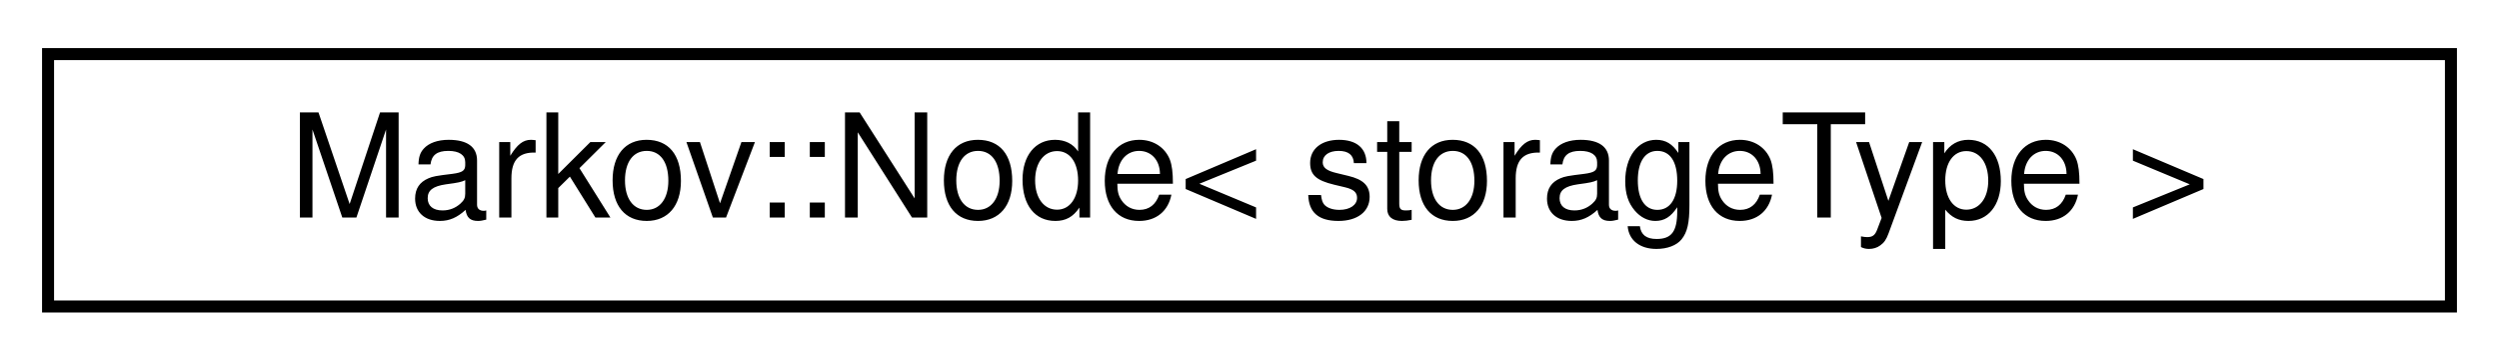
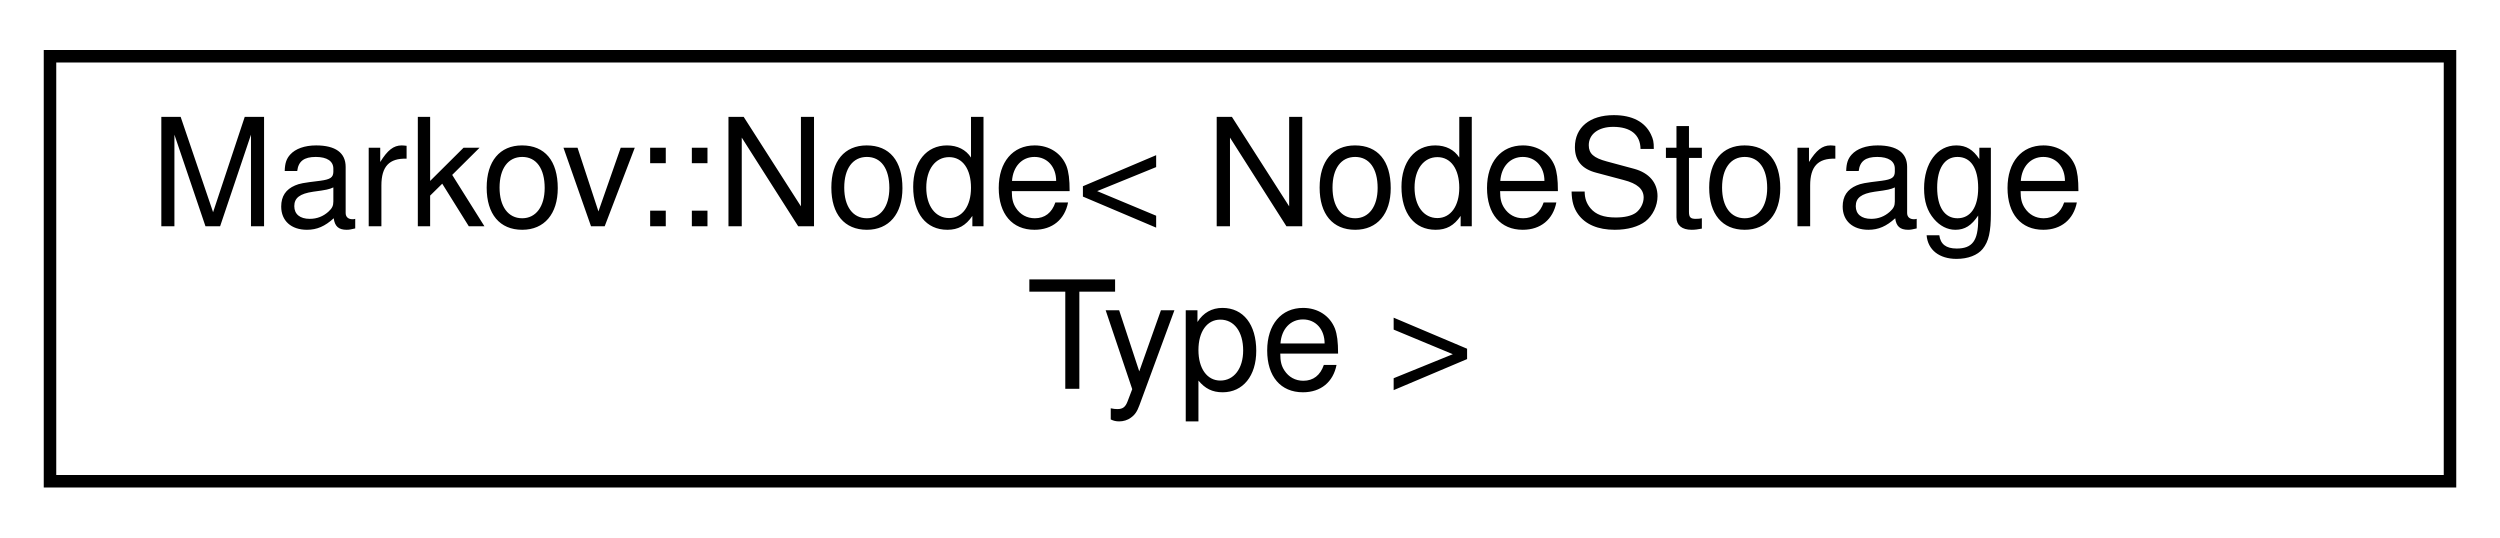
- <svg xmlns="http://www.w3.org/2000/svg" xmlns:xlink="http://www.w3.org/1999/xlink" width="208pt" height="30pt" viewBox="0.00 0.00 208.00 30.00">
-   <g id="graph0" class="graph" transform="scale(1 1) rotate(0) translate(4 26)">
+ <svg xmlns="http://www.w3.org/2000/svg" xmlns:xlink="http://www.w3.org/1999/xlink" width="200pt" height="43pt" viewBox="0.00 0.00 200.00 43.00">
+   <g id="graph0" class="graph" transform="scale(1 1) rotate(0) translate(4 39)">
    <g id="node1" class="node">
      <g id="a_node1">
-         <a xlink:href="class_markov_1_1_node.html" target="_top" xlink:title="A node class that for the vertices of model. Connected with eachother using Edge.">
-           <polygon fill="none" stroke="black" points="0,-0.5 0,-21.5 200,-21.5 200,-0.5 0,-0.5" />
-           <text text-anchor="middle" x="100" y="-7.9" font-family="Helvetica,sans-Serif" font-size="12.00">Markov::Node&lt; storageType &gt;</text>
+         <a xlink:href="class_markov_1_1_node.html" target="_top" xlink:title=" ">
+           <polygon fill="none" stroke="black" points="0,-0.5 0,-34.5 192,-34.5 192,-0.5 0,-0.5" />
+           <text text-anchor="start" x="8" y="-20.9" font-family="Helvetica,sans-Serif" font-size="12.00">Markov::Node&lt; NodeStorage</text>
+           <text text-anchor="middle" x="96" y="-7.9" font-family="Helvetica,sans-Serif" font-size="12.00">Type &gt;</text>
        </a>
      </g>
    </g>
  </g>
</svg>
